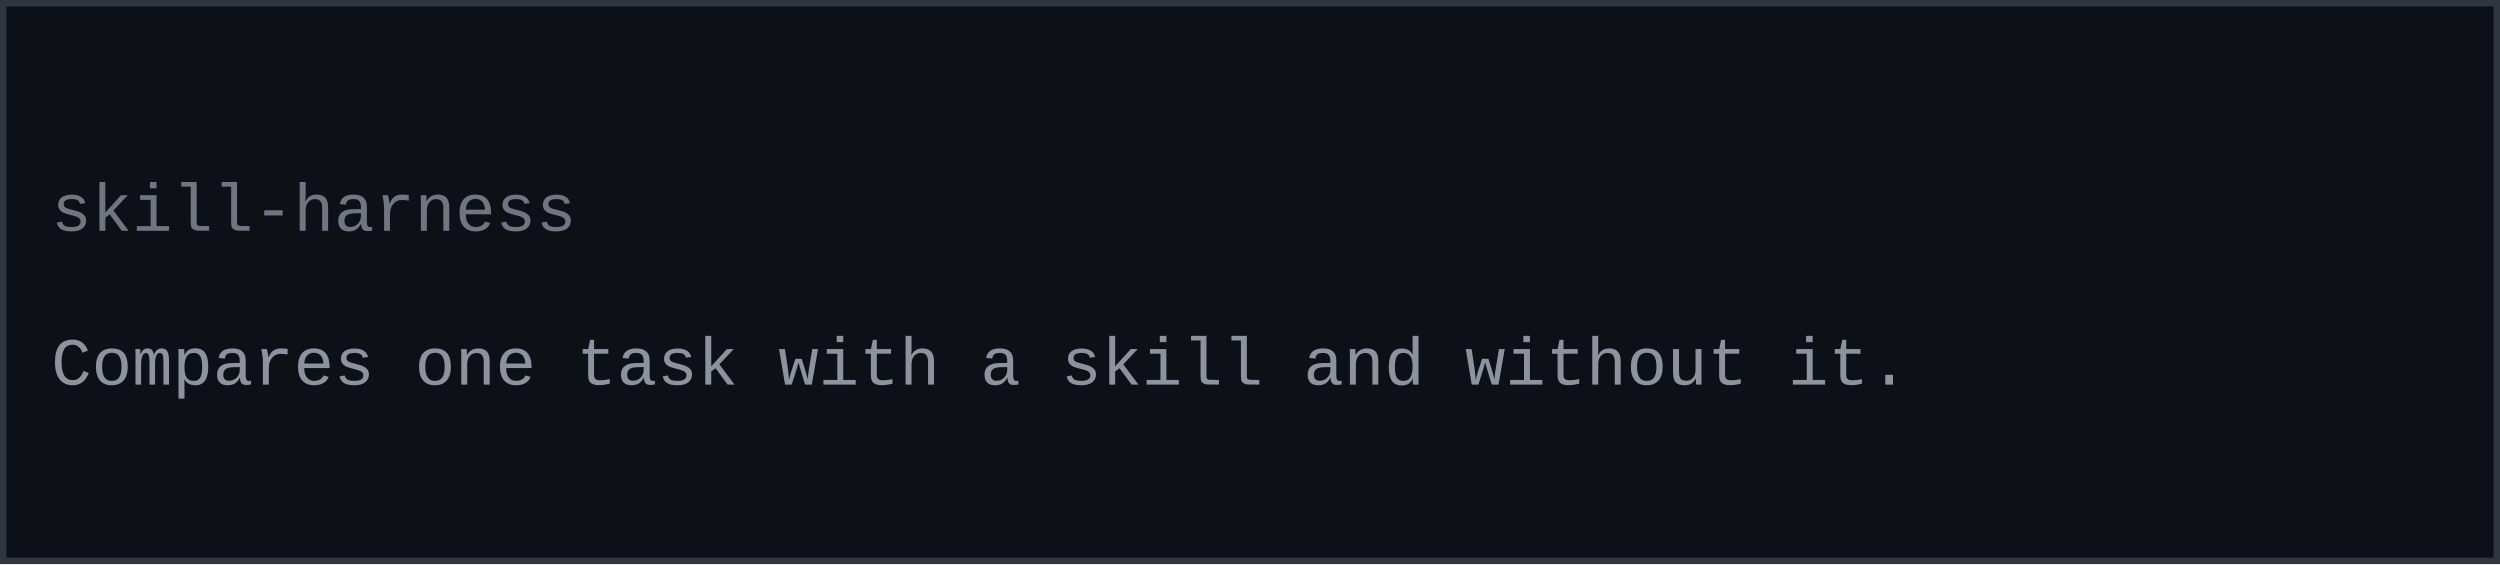
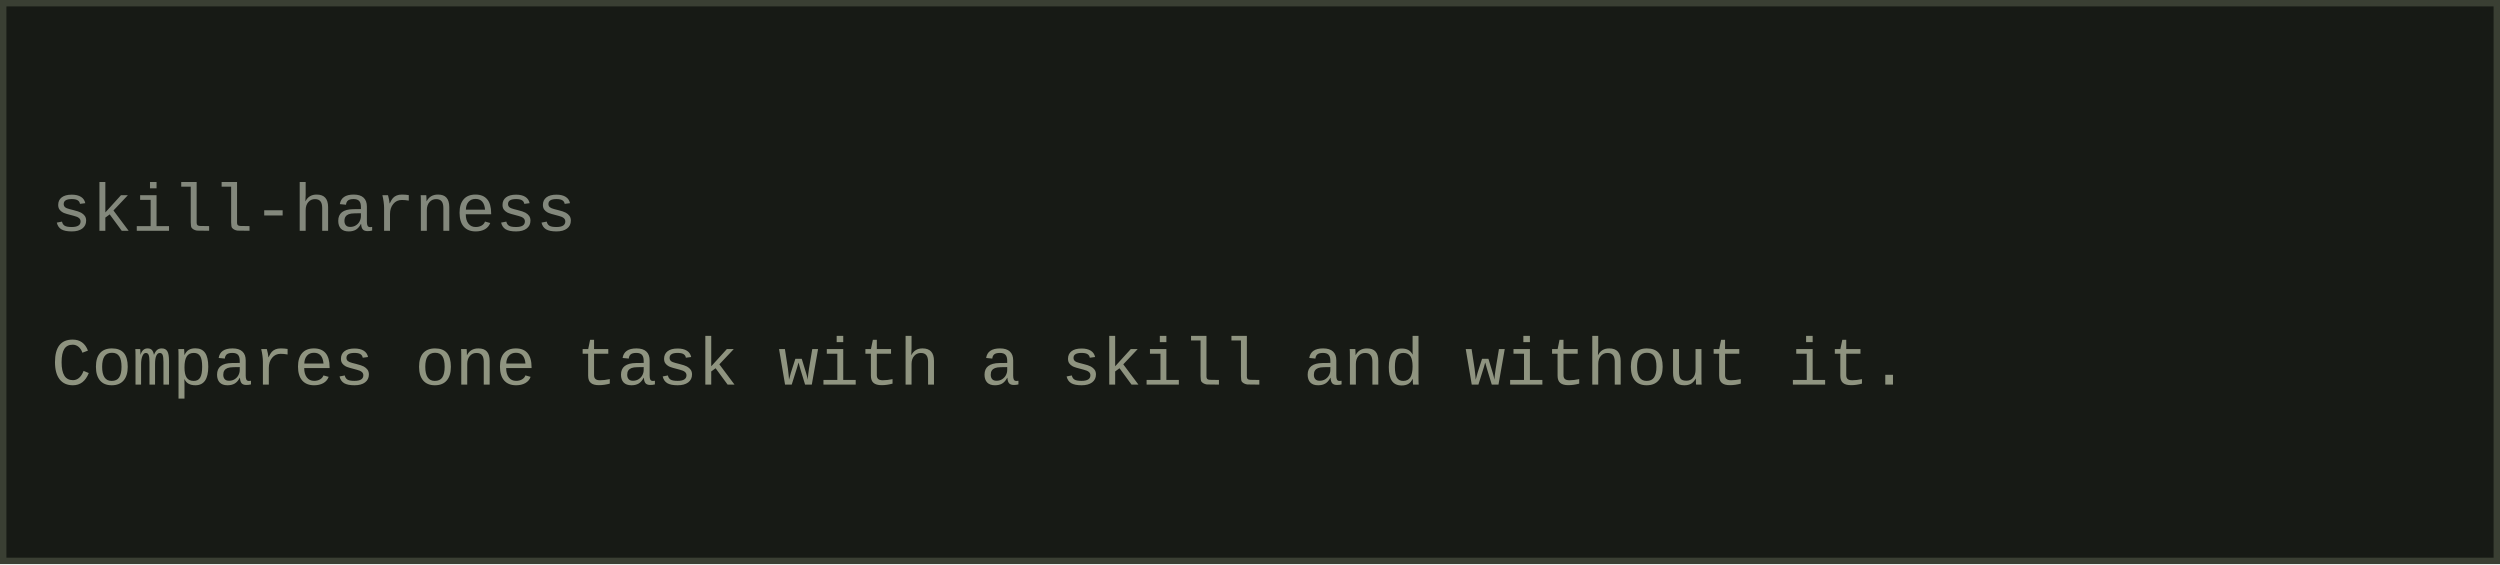
<svg xmlns="http://www.w3.org/2000/svg" width="780" height="176" viewBox="0 0 780 176" role="img" aria-label="skill-harness. Compares one task with a skill and without it.">
  <style>.mono{font-family:ui-monospace,SFMono-Regular,Menlo,Consolas,"Liberation Mono",monospace}</style>
-   <rect x="1" y="1" width="778" height="174" fill="#0d1117" stroke="#30363d" stroke-width="2" />
-   <text x="16" y="72" class="mono" font-size="21" fill="#6e7681">skill-harness</text>
-   <text x="16" y="120" class="mono" font-size="21" fill="#8b949e">Compares one task with a skill and without it.</text>
+   <rect x="1" y="1" width="778" height="174" fill="#171a15" stroke="#3a3f33" stroke-width="2" />
+   <text x="16" y="72" class="mono" font-size="21" fill="#83887c">skill-harness</text>
+   <text x="16" y="120" class="mono" font-size="21" fill="#8f9480">Compares one task with a skill and without it.</text>
</svg>
